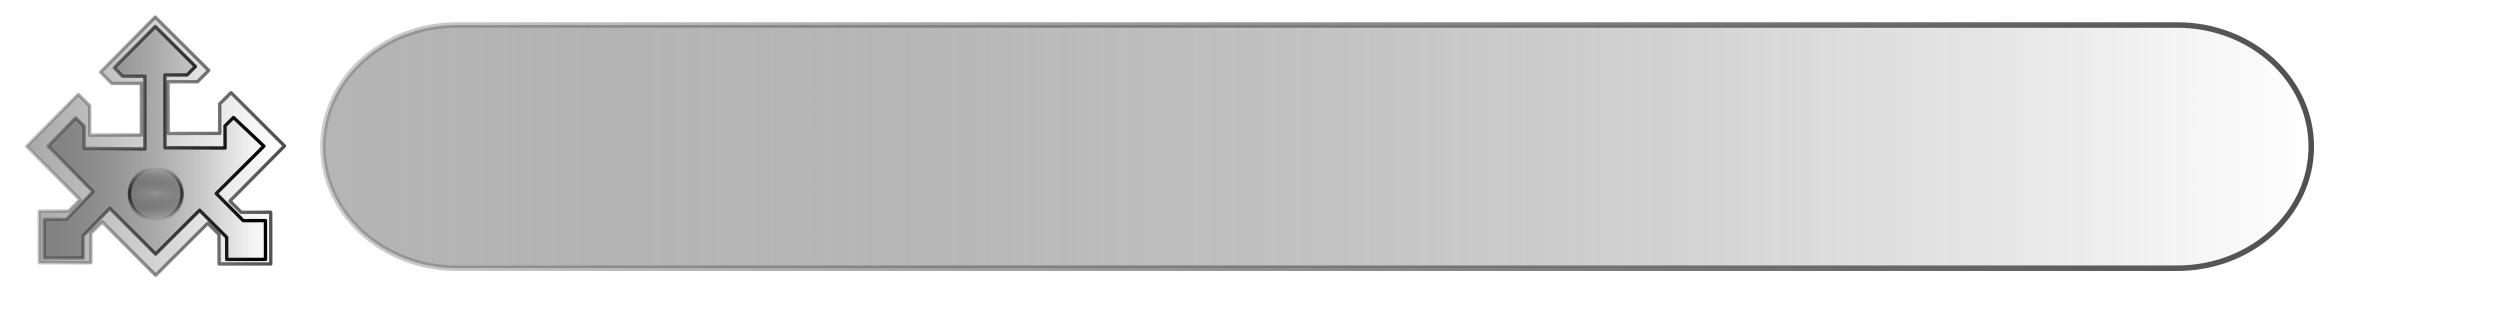
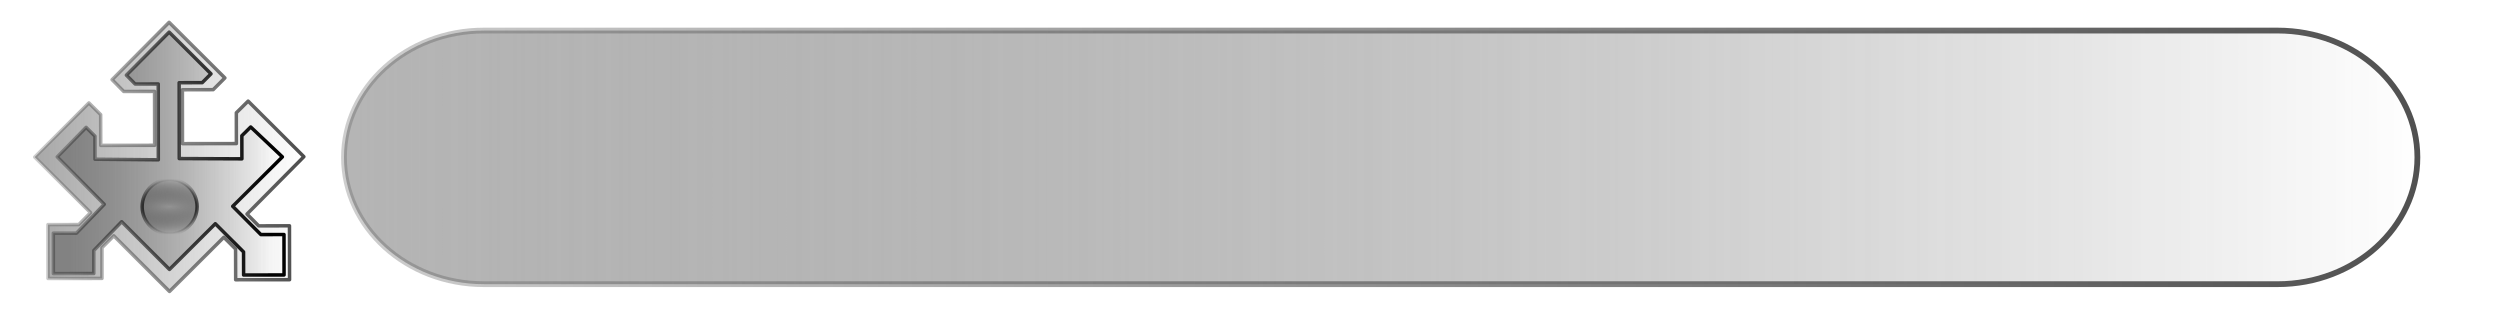
- <svg xmlns="http://www.w3.org/2000/svg" xmlns:xlink="http://www.w3.org/1999/xlink" width="256pt" height="32pt" id="svg2" version="1.0">
+ <svg xmlns="http://www.w3.org/2000/svg" xmlns:xlink="http://www.w3.org/1999/xlink" width="256" height="32" id="svg2" version="1.0">
  <defs id="defs4">
    <linearGradient id="linearGradient17172">
      <stop id="stop17174" offset="0" style="stop-color:#939393;stop-opacity:1;" />
      <stop id="stop17176" offset="1" style="stop-color:#0a0a0a;stop-opacity:0;" />
    </linearGradient>
    <linearGradient id="linearGradient7531">
      <stop style="stop-color:#000000;stop-opacity:1;" offset="0" id="stop7533" />
      <stop style="stop-color:#1c1c1c;stop-opacity:0" offset="1" id="stop7535" />
    </linearGradient>
    <linearGradient id="linearGradient7523">
      <stop style="stop-color:#828262;stop-opacity:1;" offset="0" id="stop7525" />
      <stop style="stop-color:#1c1c1c;stop-opacity:0" offset="1" id="stop7527" />
    </linearGradient>
    <linearGradient id="linearGradient4888">
      <stop id="stop4890" offset="0" style="stop-color:#000000;stop-opacity:0.278;" />
      <stop id="stop4892" offset="1" style="stop-color:#000000;stop-opacity:1;" />
    </linearGradient>
    <linearGradient id="linearGradient4872">
      <stop style="stop-color:#828282;stop-opacity:1;" offset="0" id="stop4874" />
      <stop style="stop-color:#828282;stop-opacity:0;" offset="1" id="stop4876" />
    </linearGradient>
-     <linearGradient xlink:href="#linearGradient4872" id="linearGradient4878" x1="192.092" y1="286.747" x2="486.583" y2="286.747" gradientUnits="userSpaceOnUse" gradientTransform="matrix(0.119918,0,0,0.119918,-19.46792,-14.43164)" />
-     <linearGradient xlink:href="#linearGradient4888" id="linearGradient4886" x1="51.681" y1="283.717" x2="346.172" y2="283.717" gradientUnits="userSpaceOnUse" spreadMethod="pad" gradientTransform="matrix(0.119918,0,0,0.119918,-2.63005,-14.06825)" />
-     <linearGradient xlink:href="#linearGradient4872" id="linearGradient4896" gradientUnits="userSpaceOnUse" gradientTransform="matrix(8.995928e-2,0,0,8.995928e-2,-9.301556,-8.95868)" x1="192.092" y1="286.747" x2="486.583" y2="286.747" />
-     <linearGradient xlink:href="#linearGradient4888" id="linearGradient4898" gradientUnits="userSpaceOnUse" gradientTransform="matrix(8.995928e-2,0,0,8.995928e-2,3.329749,-8.68607)" spreadMethod="pad" x1="51.681" y1="283.717" x2="346.172" y2="283.717" />
-     <radialGradient xlink:href="#linearGradient17172" id="radialGradient7529" cx="314.286" cy="374.505" fx="314.286" fy="374.505" r="30.606" gradientUnits="userSpaceOnUse" gradientTransform="matrix(3.147121,1.858268e-13,-5.683482e-14,1,-674.8093,3.181733e-12)" />
-     <radialGradient xlink:href="#linearGradient7531" id="radialGradient7537" cx="314.286" cy="374.505" fx="314.286" fy="374.505" r="30.606" gradientUnits="userSpaceOnUse" gradientTransform="matrix(3.147121,-2.752668e-12,8.854927e-13,1,-674.8093,1.442912e-9)" />
+     <linearGradient xlink:href="#linearGradient4872" id="linearGradient4878" x1="192.092" y1="286.747" x2="486.583" y2="286.747" gradientUnits="userSpaceOnUse" gradientTransform="matrix(9.3788563e-2,0,0,9.3788563e-2,-14.4903,-10.82818)" />
+     <linearGradient xlink:href="#linearGradient4888" id="linearGradient4886" x1="51.681" y1="283.717" x2="346.172" y2="283.717" gradientUnits="userSpaceOnUse" spreadMethod="pad" gradientTransform="matrix(9.3788563e-2,0,0,9.3788563e-2,-1.3213,-10.54397)" />
+     <linearGradient xlink:href="#linearGradient4872" id="linearGradient4896" gradientUnits="userSpaceOnUse" gradientTransform="matrix(7.0357675e-2,0,0,7.0357675e-2,-6.539123,-6.547747)" x1="192.092" y1="286.747" x2="486.583" y2="286.747" />
+     <linearGradient xlink:href="#linearGradient4888" id="linearGradient4898" gradientUnits="userSpaceOnUse" gradientTransform="matrix(7.0357675e-2,0,0,7.0357675e-2,3.339893,-6.334537)" spreadMethod="pad" x1="51.681" y1="283.717" x2="346.172" y2="283.717" />
+     <radialGradient xlink:href="#linearGradient17172" id="radialGradient7529" cx="314.286" cy="374.505" fx="314.286" fy="374.505" r="30.606" gradientUnits="userSpaceOnUse" gradientTransform="matrix(3.147121,0,0,1,-674.8093,0)" />
+     <radialGradient xlink:href="#linearGradient7531" id="radialGradient7537" cx="314.286" cy="374.505" fx="314.286" fy="374.505" r="30.606" gradientUnits="userSpaceOnUse" gradientTransform="matrix(3.147121,0,0,1,-674.8093,0)" />
    <linearGradient xlink:href="#linearGradient4888" id="linearGradient8422" x1="313.311" y1="536.149" x2="313.311" y2="446.455" gradientUnits="userSpaceOnUse" gradientTransform="translate(-157.1429,-168.5714)" />
    <linearGradient xlink:href="#linearGradient17172" id="linearGradient8430" x1="313.311" y1="536.149" x2="313.311" y2="446.455" gradientUnits="userSpaceOnUse" gradientTransform="translate(-157.1429,-168.5714)" />
-     <linearGradient xlink:href="#linearGradient17172" id="linearGradient2231" x1="177.966" y1="75.714" x2="621" y2="75.714" gradientUnits="userSpaceOnUse" gradientTransform="matrix(0.614974,0,0,0.314089,-65.71881,-3.763938)" />
-     <linearGradient xlink:href="#linearGradient4888" id="linearGradient2212" x1="177.571" y1="75.714" x2="621" y2="75.714" gradientUnits="userSpaceOnUse" gradientTransform="matrix(0.614974,0,0,0.314089,-65.71881,-3.763938)" />
+     <linearGradient xlink:href="#linearGradient17172" id="linearGradient2231" x1="177.966" y1="75.714" x2="621" y2="75.714" gradientUnits="userSpaceOnUse" gradientTransform="matrix(0.4809747,0,0,0.2456508,-50.66338,-2.484909)" />
+     <linearGradient xlink:href="#linearGradient4888" id="linearGradient2212" x1="177.571" y1="75.714" x2="621" y2="75.714" gradientUnits="userSpaceOnUse" gradientTransform="matrix(0.4809747,0,0,0.2456508,-50.66338,-2.484909)" />
  </defs>
  <g id="layer1">
-     <path style="opacity:0.7;color:#000000;fill:url(#linearGradient4878);fill-opacity:1;fill-rule:nonzero;stroke:url(#linearGradient4886);stroke-width:0.458;stroke-linecap:round;stroke-linejoin:round;marker:none;marker-start:none;marker-mid:none;marker-end:none;stroke-miterlimit:4;stroke-dasharray:none;stroke-dashoffset:0.121;stroke-opacity:1;visibility:visible;display:inline;overflow:visible" d="M 38.844,19.929 L 31.4,27.44 L 32.926,28.984 L 36.959,28.977 L 36.969,36.032 L 29.913,36.041 L 29.901,32.015 L 28.364,30.482 L 21.251,37.574 L 13.958,30.291 L 12.409,31.843 L 12.406,35.865 L 5.35,35.876 L 5.34,28.82 L 9.373,28.816 L 10.914,27.256 L 3.605,19.98 L 10.7,12.889 L 12.237,14.422 L 12.249,18.448 L 19.304,18.438 L 19.294,11.383 L 15.261,11.39 L 13.734,9.846 L 21.198,2.335 L 28.502,9.617 L 26.969,11.155 L 22.943,11.166 L 22.953,18.221 L 30.008,18.211 L 30.001,14.178 L 31.545,12.651 L 38.844,19.929 z " id="rect1317" />
-     <path style="opacity:1;color:#000000;fill:url(#linearGradient4896);fill-opacity:1;fill-rule:nonzero;stroke:url(#linearGradient4898);stroke-width:0.458;stroke-linecap:round;stroke-linejoin:round;marker:none;marker-start:none;marker-mid:none;marker-end:none;stroke-miterlimit:4;stroke-dasharray:none;stroke-dashoffset:0.121;stroke-opacity:1;visibility:visible;display:inline;overflow:visible" d="M 36.03,19.957 L 29.527,26.424 L 33.216,30.126 L 36.241,30.121 L 36.249,35.413 L 30.955,35.42 L 30.946,32.4 L 27.249,28.706 L 21.247,34.692 L 14.988,28.441 L 11.344,32.21 L 11.341,35.228 L 6.048,35.235 L 6.04,29.943 L 9.066,29.939 L 12.705,26.165 L 6.554,19.952 L 10.334,16.089 L 11.487,17.239 L 11.496,20.259 L 19.787,20.337 L 19.776,10.407 L 16.751,10.412 L 15.606,9.254 L 21.205,3.619 L 26.684,9.082 L 25.534,10.236 L 22.514,10.244 L 22.524,20.174 L 30.729,20.21 L 30.723,17.184 L 31.882,16.039 L 36.03,19.957 z " id="path4894" />
-     <path style="opacity:1;color:#000000;fill:url(#radialGradient7529);fill-opacity:1;fill-rule:nonzero;stroke:url(#radialGradient7537);stroke-width:3.819;stroke-linecap:round;stroke-linejoin:round;marker:none;marker-start:none;marker-mid:none;marker-end:none;stroke-miterlimit:4;stroke-dasharray:none;stroke-dashoffset:0.1;stroke-opacity:1;visibility:visible;display:inline;overflow:visible" id="path6648" d="M 344.286 374.505 A 30 30 0 1 1  284.286,374.505 A 30 30 0 1 1  344.286 374.505 z" transform="matrix(0.119918,0,0,0.119918,-16.42061,-18.43667)" />
-     <rect style="opacity:0.687;color:#000000;fill:url(#linearGradient2231);fill-opacity:1;fill-rule:nonzero;stroke:url(#linearGradient2212);stroke-width:0.756;stroke-linecap:round;stroke-linejoin:miter;marker:none;marker-start:none;marker-mid:none;marker-end:none;stroke-miterlimit:4;stroke-dasharray:none;stroke-dashoffset:0.1;stroke-opacity:1;visibility:visible;display:inline;overflow:visible" id="rect1348" width="271.467" height="33.204" x="44.098" y="3.415" ry="16.602" rx="18.306" />
+     <path style="opacity:0.7;color:#000000;fill:url(#linearGradient4878);fill-opacity:1;fill-rule:nonzero;stroke:url(#linearGradient4886);stroke-width:0.358;stroke-linecap:round;stroke-linejoin:round;marker:none;marker-start:none;marker-mid:none;marker-end:none;stroke-miterlimit:4;stroke-dasharray:none;stroke-dashoffset:0.121;stroke-opacity:1;visibility:visible;display:inline;overflow:visible" d="M 31.116,16.046 L 25.294,21.92 L 26.487,23.128 L 29.642,23.122 L 29.65,28.64 L 24.131,28.647 L 24.122,25.498 L 22.919,24.299 L 17.356,29.846 L 11.652,24.149 L 10.441,25.364 L 10.438,28.509 L 4.92,28.517 L 4.912,22.999 L 8.066,22.996 L 9.272,21.776 L 3.555,16.085 L 9.104,10.54 L 10.307,11.739 L 10.316,14.887 L 15.834,14.879 L 15.825,9.361 L 12.671,9.367 L 11.477,8.159 L 17.315,2.285 L 23.027,7.98 L 21.828,9.183 L 18.679,9.192 L 18.687,14.71 L 24.205,14.702 L 24.2,11.548 L 25.407,10.354 L 31.116,16.046 z " id="rect1317" />
+     <path style="opacity:1;color:#000000;fill:url(#linearGradient4896);fill-opacity:1;fill-rule:nonzero;stroke:url(#linearGradient4898);stroke-width:0.358;stroke-linecap:round;stroke-linejoin:round;marker:none;marker-start:none;marker-mid:none;marker-end:none;stroke-miterlimit:4;stroke-dasharray:none;stroke-dashoffset:0.121;stroke-opacity:1;visibility:visible;display:inline;overflow:visible" d="M 28.915,16.067 L 23.829,21.125 L 26.714,24.021 L 29.08,24.016 L 29.086,28.156 L 24.946,28.161 L 24.939,25.799 L 22.047,22.91 L 17.353,27.592 L 12.458,22.703 L 9.608,25.651 L 9.605,28.011 L 5.466,28.017 L 5.46,23.877 L 7.826,23.875 L 10.673,20.923 L 5.861,16.063 L 8.818,13.042 L 9.72,13.941 L 9.727,16.304 L 16.211,16.365 L 16.203,8.598 L 13.837,8.602 L 12.941,7.696 L 17.32,3.29 L 21.605,7.562 L 20.706,8.464 L 18.344,8.471 L 18.352,16.237 L 24.769,16.265 L 24.765,13.899 L 25.671,13.003 L 28.915,16.067 z " id="path4894" />
+     <path style="opacity:1;color:#000000;fill:url(#radialGradient7529);fill-opacity:1;fill-rule:nonzero;stroke:url(#radialGradient7537);stroke-width:3.819;stroke-linecap:round;stroke-linejoin:round;marker:none;marker-start:none;marker-mid:none;marker-end:none;stroke-miterlimit:4;stroke-dasharray:none;stroke-dashoffset:0.1;stroke-opacity:1;visibility:visible;display:inline;overflow:visible" id="path6648" d="M 344.286 374.505 A 30 30 0 1 1  284.286,374.505 A 30 30 0 1 1  344.286 374.505 z" transform="matrix(9.3788569e-2,0,0,9.3788569e-2,-12.10698,-13.96054)" />
+     <rect style="opacity:0.687;color:#000000;fill:url(#linearGradient2231);fill-opacity:1;fill-rule:nonzero;stroke:url(#linearGradient2212);stroke-width:0.592;stroke-linecap:round;stroke-linejoin:miter;marker:none;marker-start:none;marker-mid:none;marker-end:none;stroke-miterlimit:4;stroke-dasharray:none;stroke-dashoffset:0.1;stroke-opacity:1;visibility:visible;display:inline;overflow:visible" id="rect1348" width="212.316" height="25.969" x="35.225" y="3.13" ry="12.984" rx="14.318" />
  </g>
</svg>
